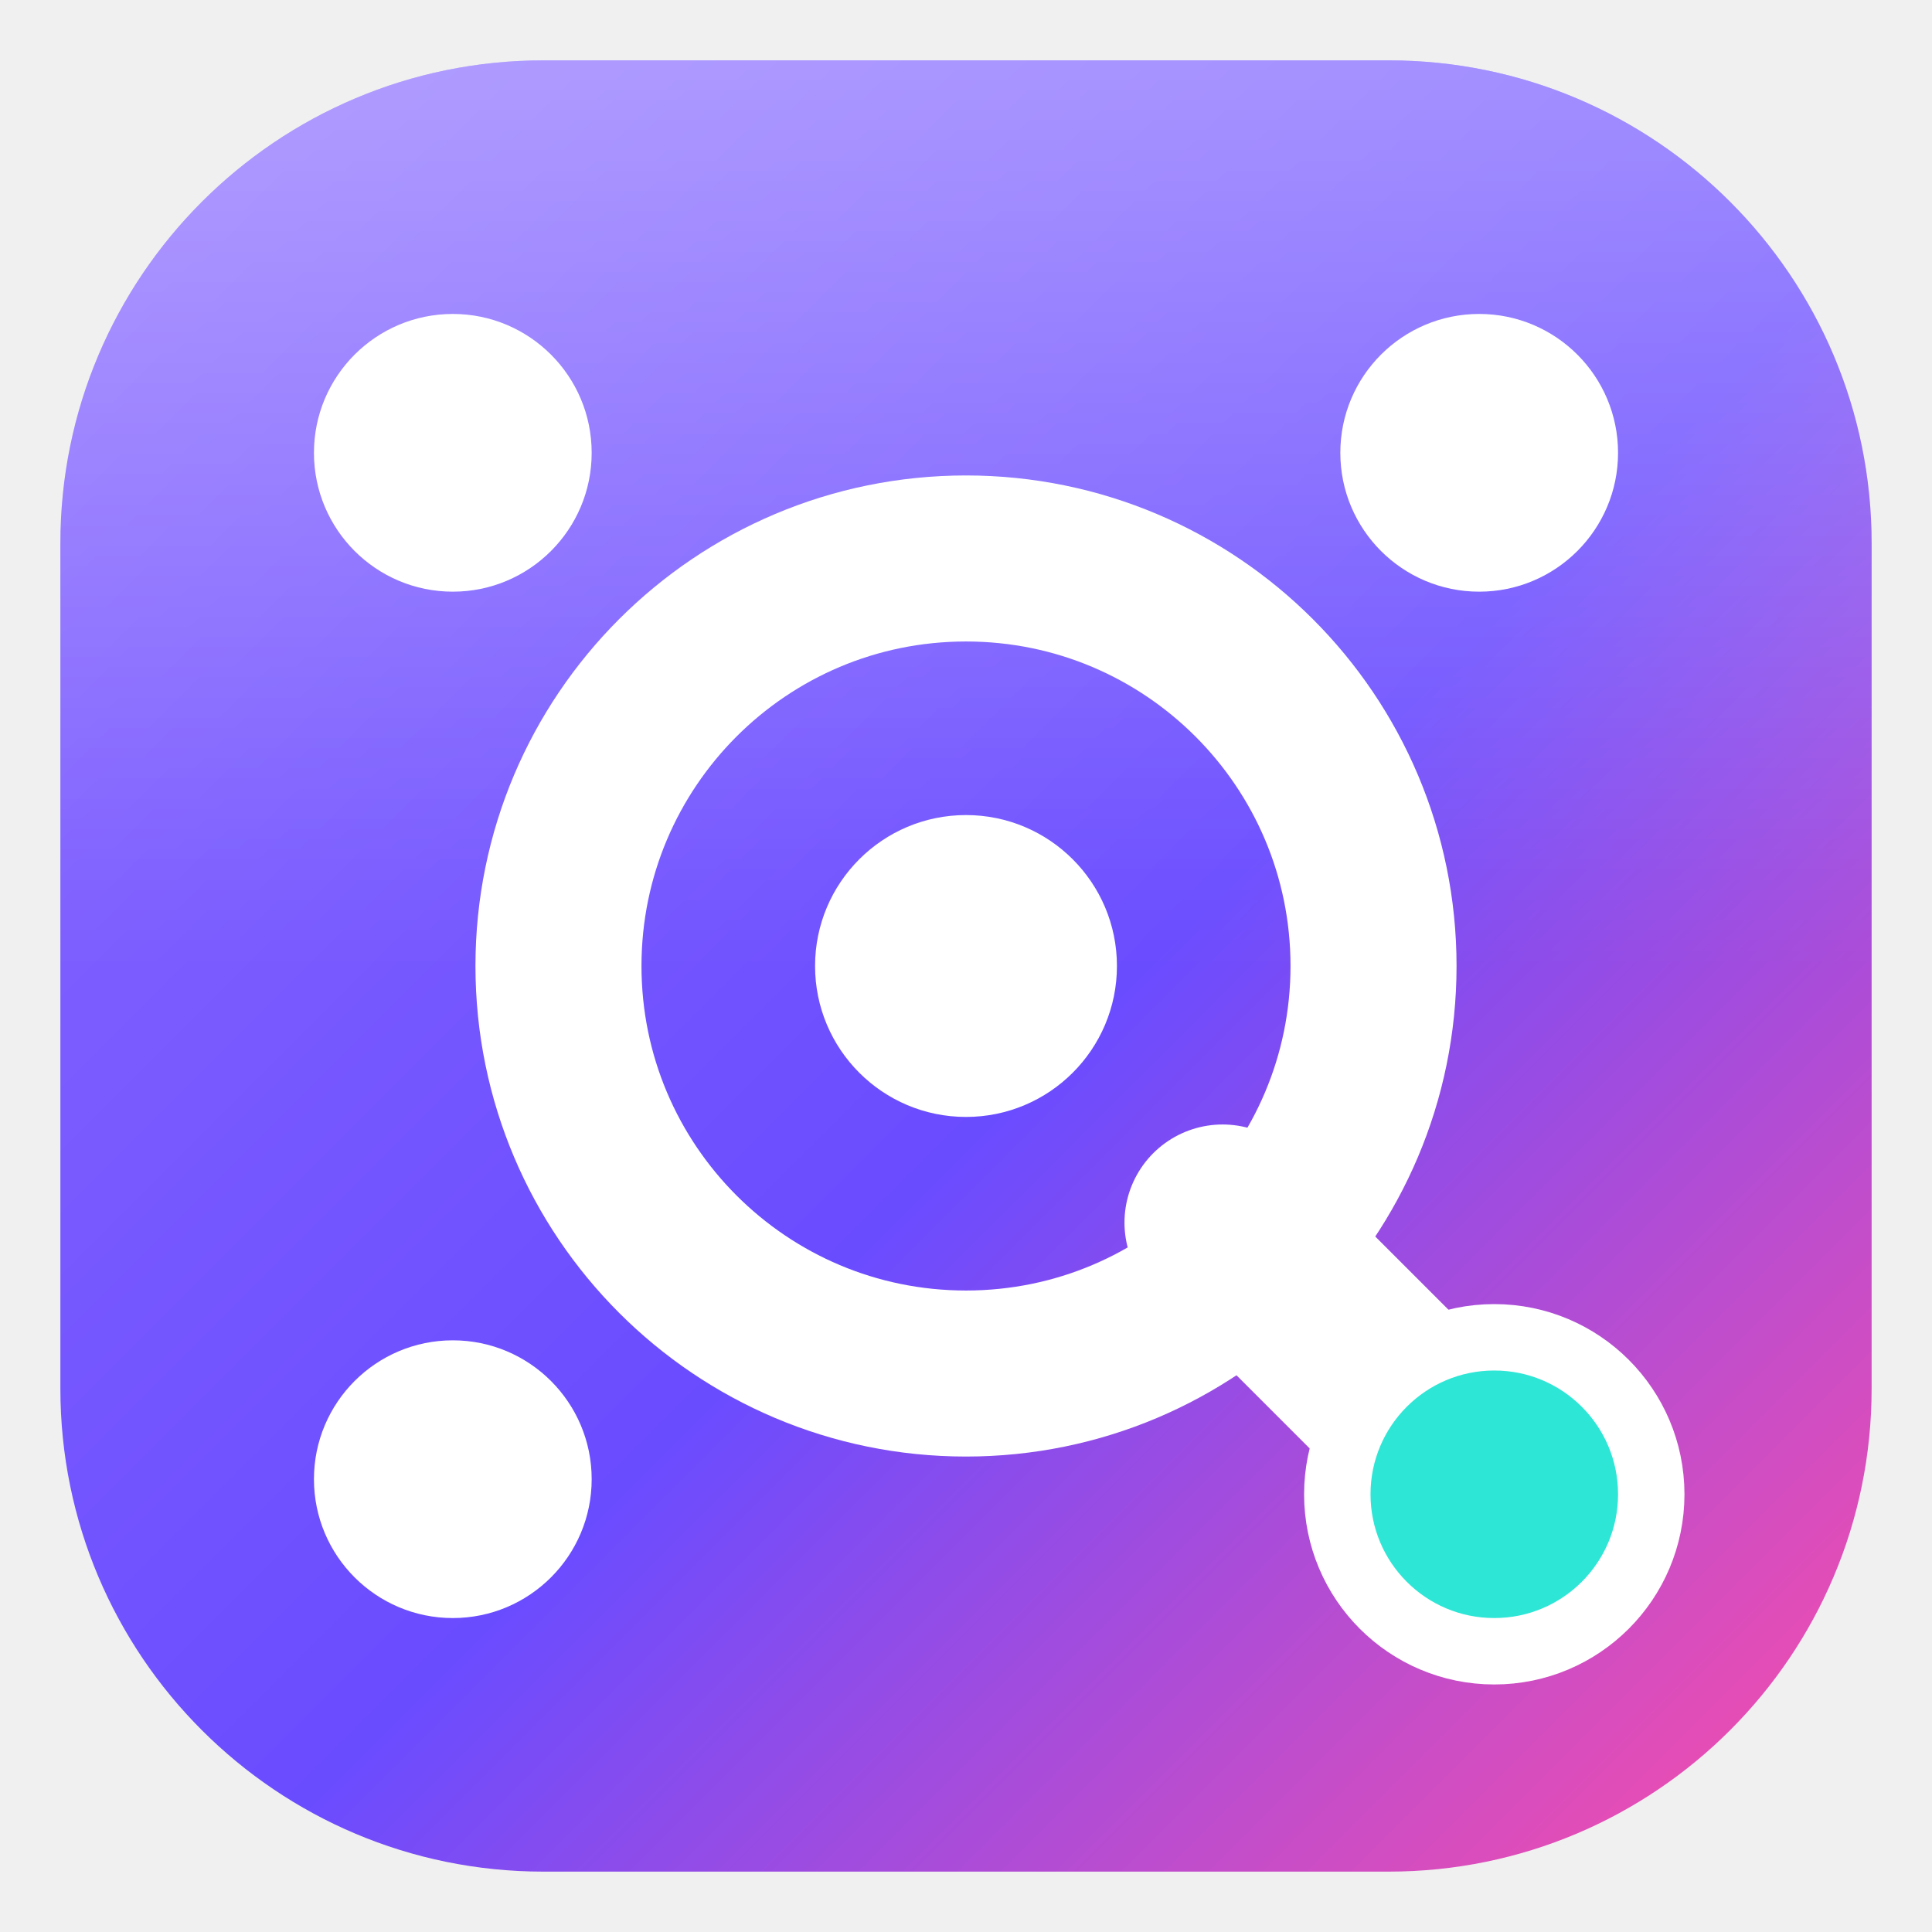
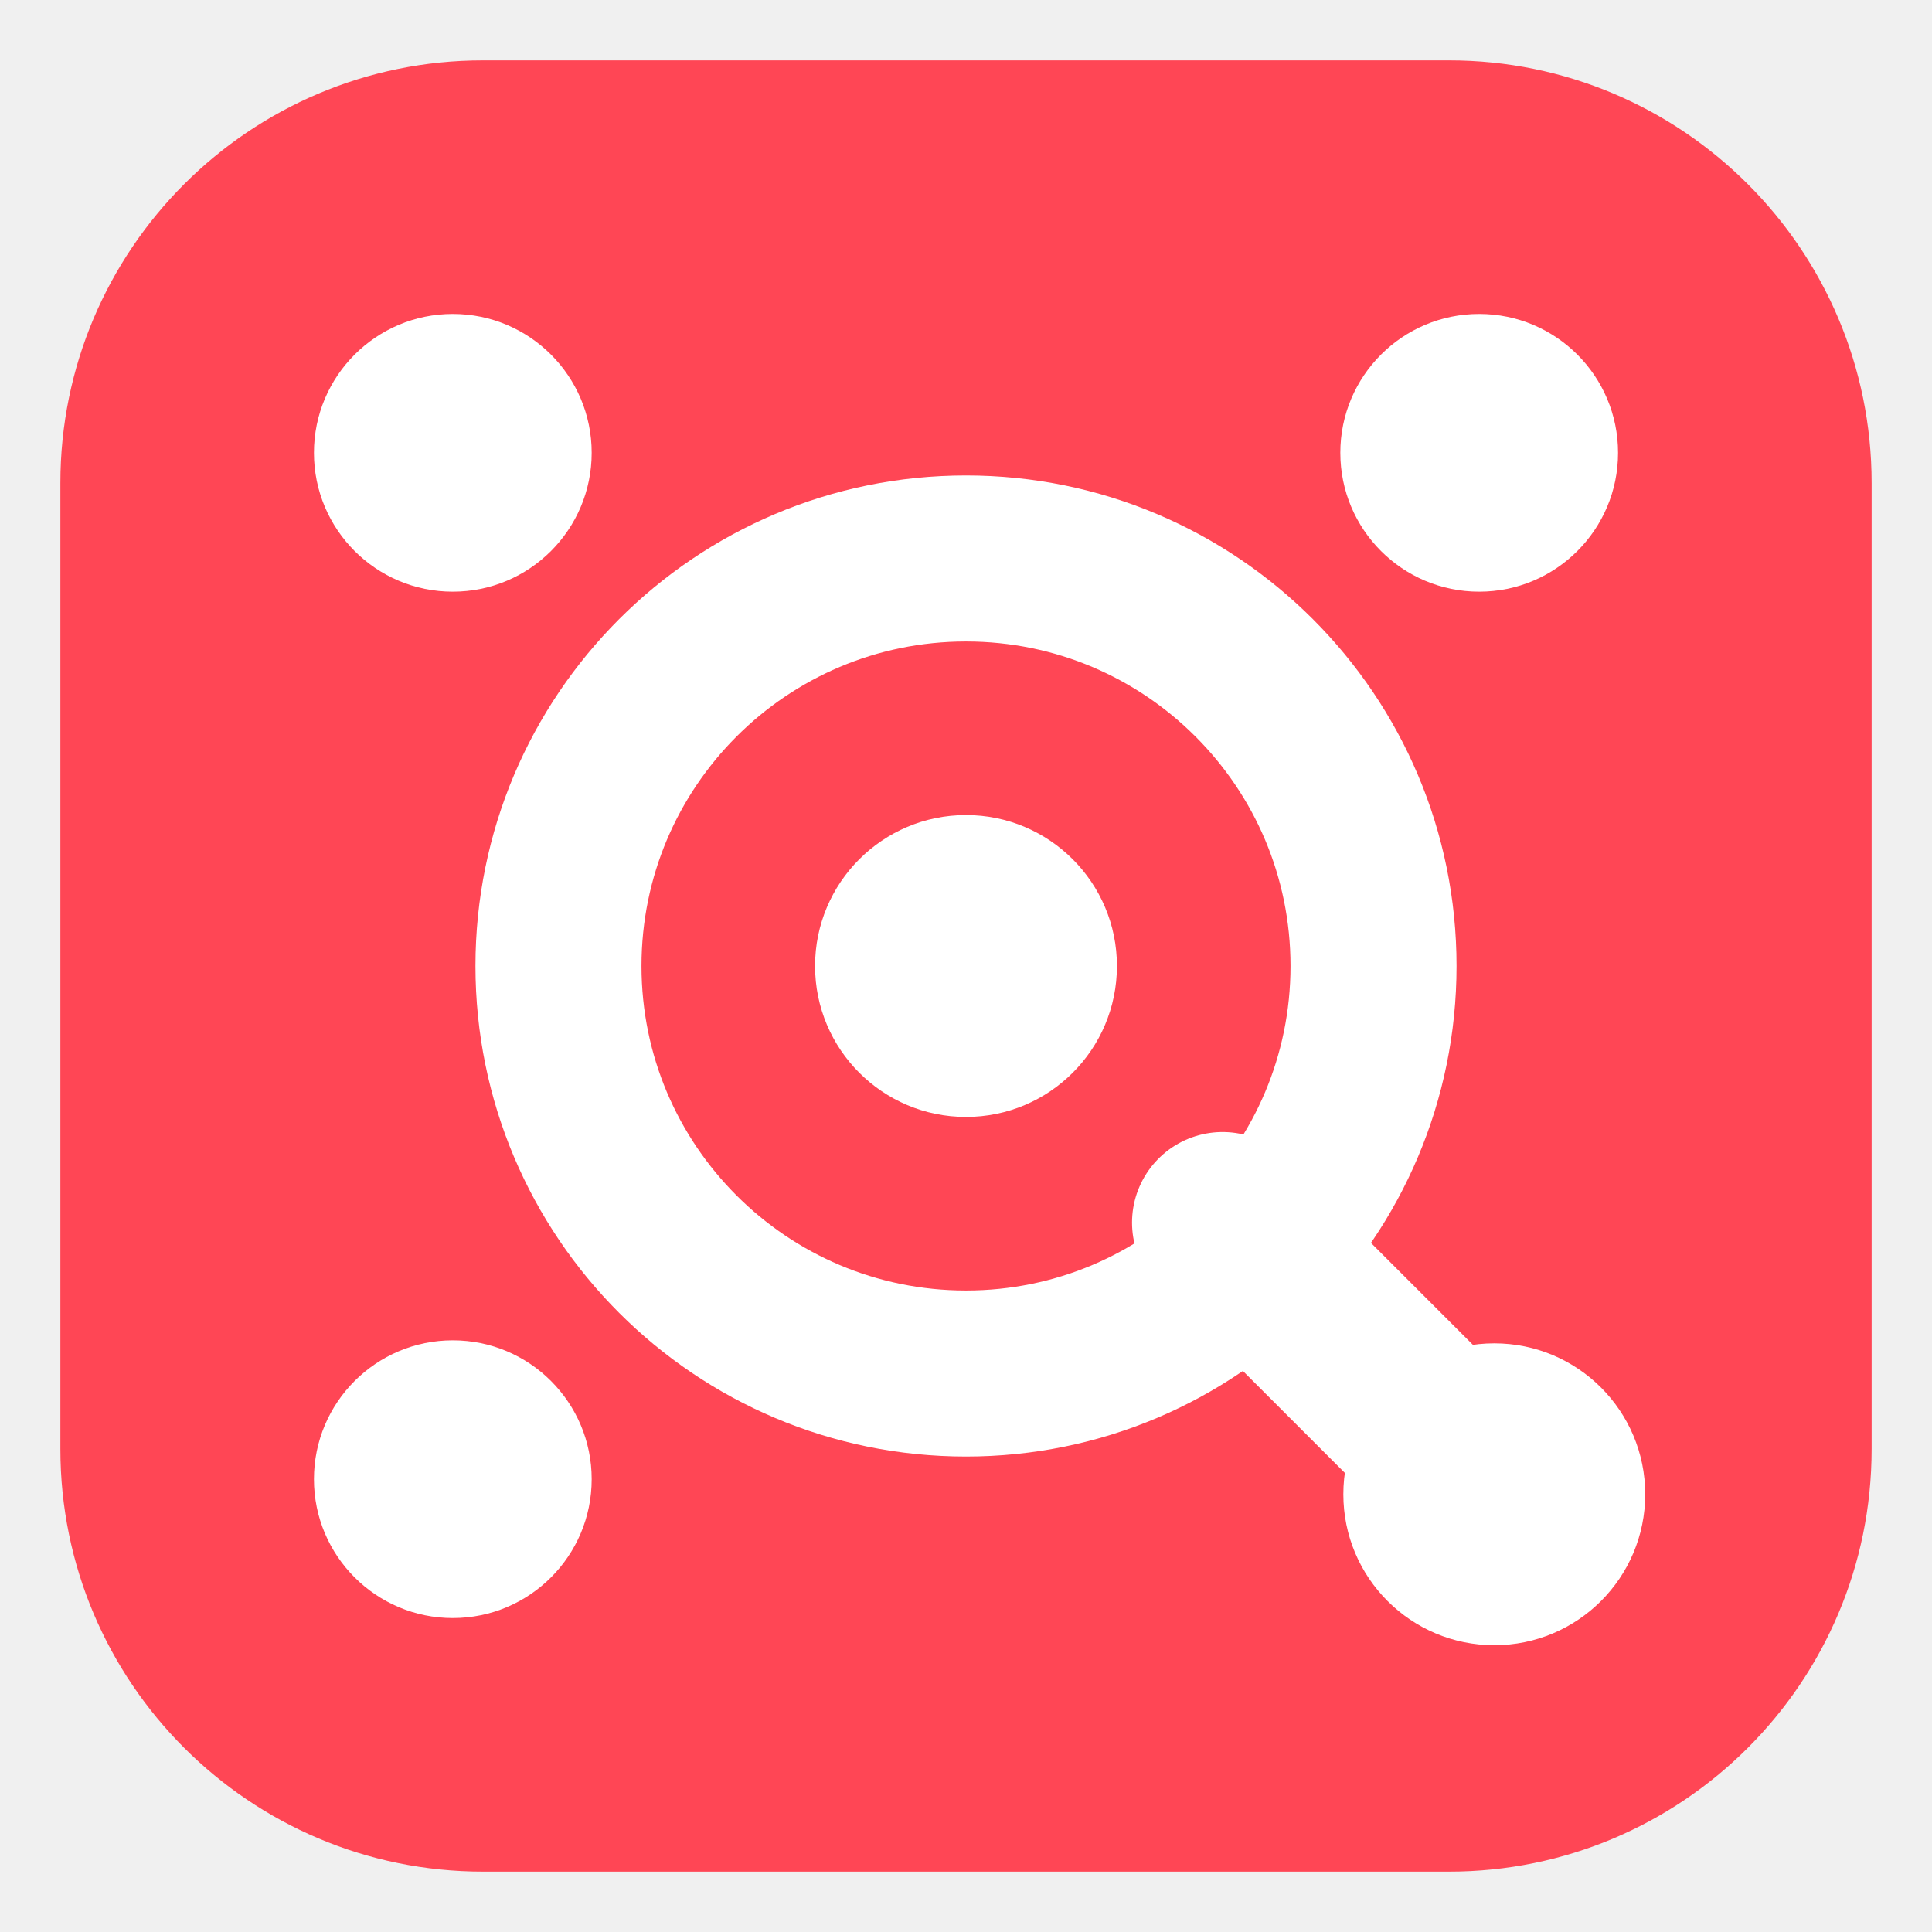
<svg xmlns="http://www.w3.org/2000/svg" viewBox="0 0 64 64">
-   <defs>
-     <linearGradient id="g" x1="0" y1="0" x2="1" y2="1">
-       <stop offset="0" stop-color="#8B6CFF" />
-       <stop offset="0.55" stop-color="#6A4CFF" />
-       <stop offset="1" stop-color="#FF4DA6" />
-     </linearGradient>
-     <linearGradient id="h" x1="0" y1="0" x2="0" y2="1">
-       <stop offset="0" stop-color="#fff" stop-opacity="0.35" />
-       <stop offset="0.5" stop-color="#fff" stop-opacity="0" />
-     </linearGradient>
-   </defs>
-   <rect x="2" y="2" width="60" height="60" rx="16" fill="url(#g)" />
-   <rect x="2" y="2" width="60" height="60" rx="16" fill="url(#h)" />
+   <rect x="2" y="2" width="60" height="60" rx="14" fill="#FF4655" />
  <g fill="#fff">
    <circle cx="15" cy="15" r="4.6" />
    <circle cx="49" cy="15" r="4.6" />
    <circle cx="15" cy="49" r="4.6" />
    <circle cx="32" cy="32" r="5" />
+     <circle cx="49.5" cy="49.5" r="5" />
  </g>
  <circle cx="32" cy="32" r="13.5" fill="none" stroke="#fff" stroke-width="5.5" />
-   <path d="M40.5 40.5 L49 49" stroke="#fff" stroke-width="6.5" stroke-linecap="round" />
-   <circle cx="49.5" cy="49.5" r="5.2" fill="#2EE6D6" stroke="#fff" stroke-width="2.2" />
+   <path d="M40.5 40.5 L48 48" stroke="#fff" stroke-width="6" stroke-linecap="round" />
</svg>
